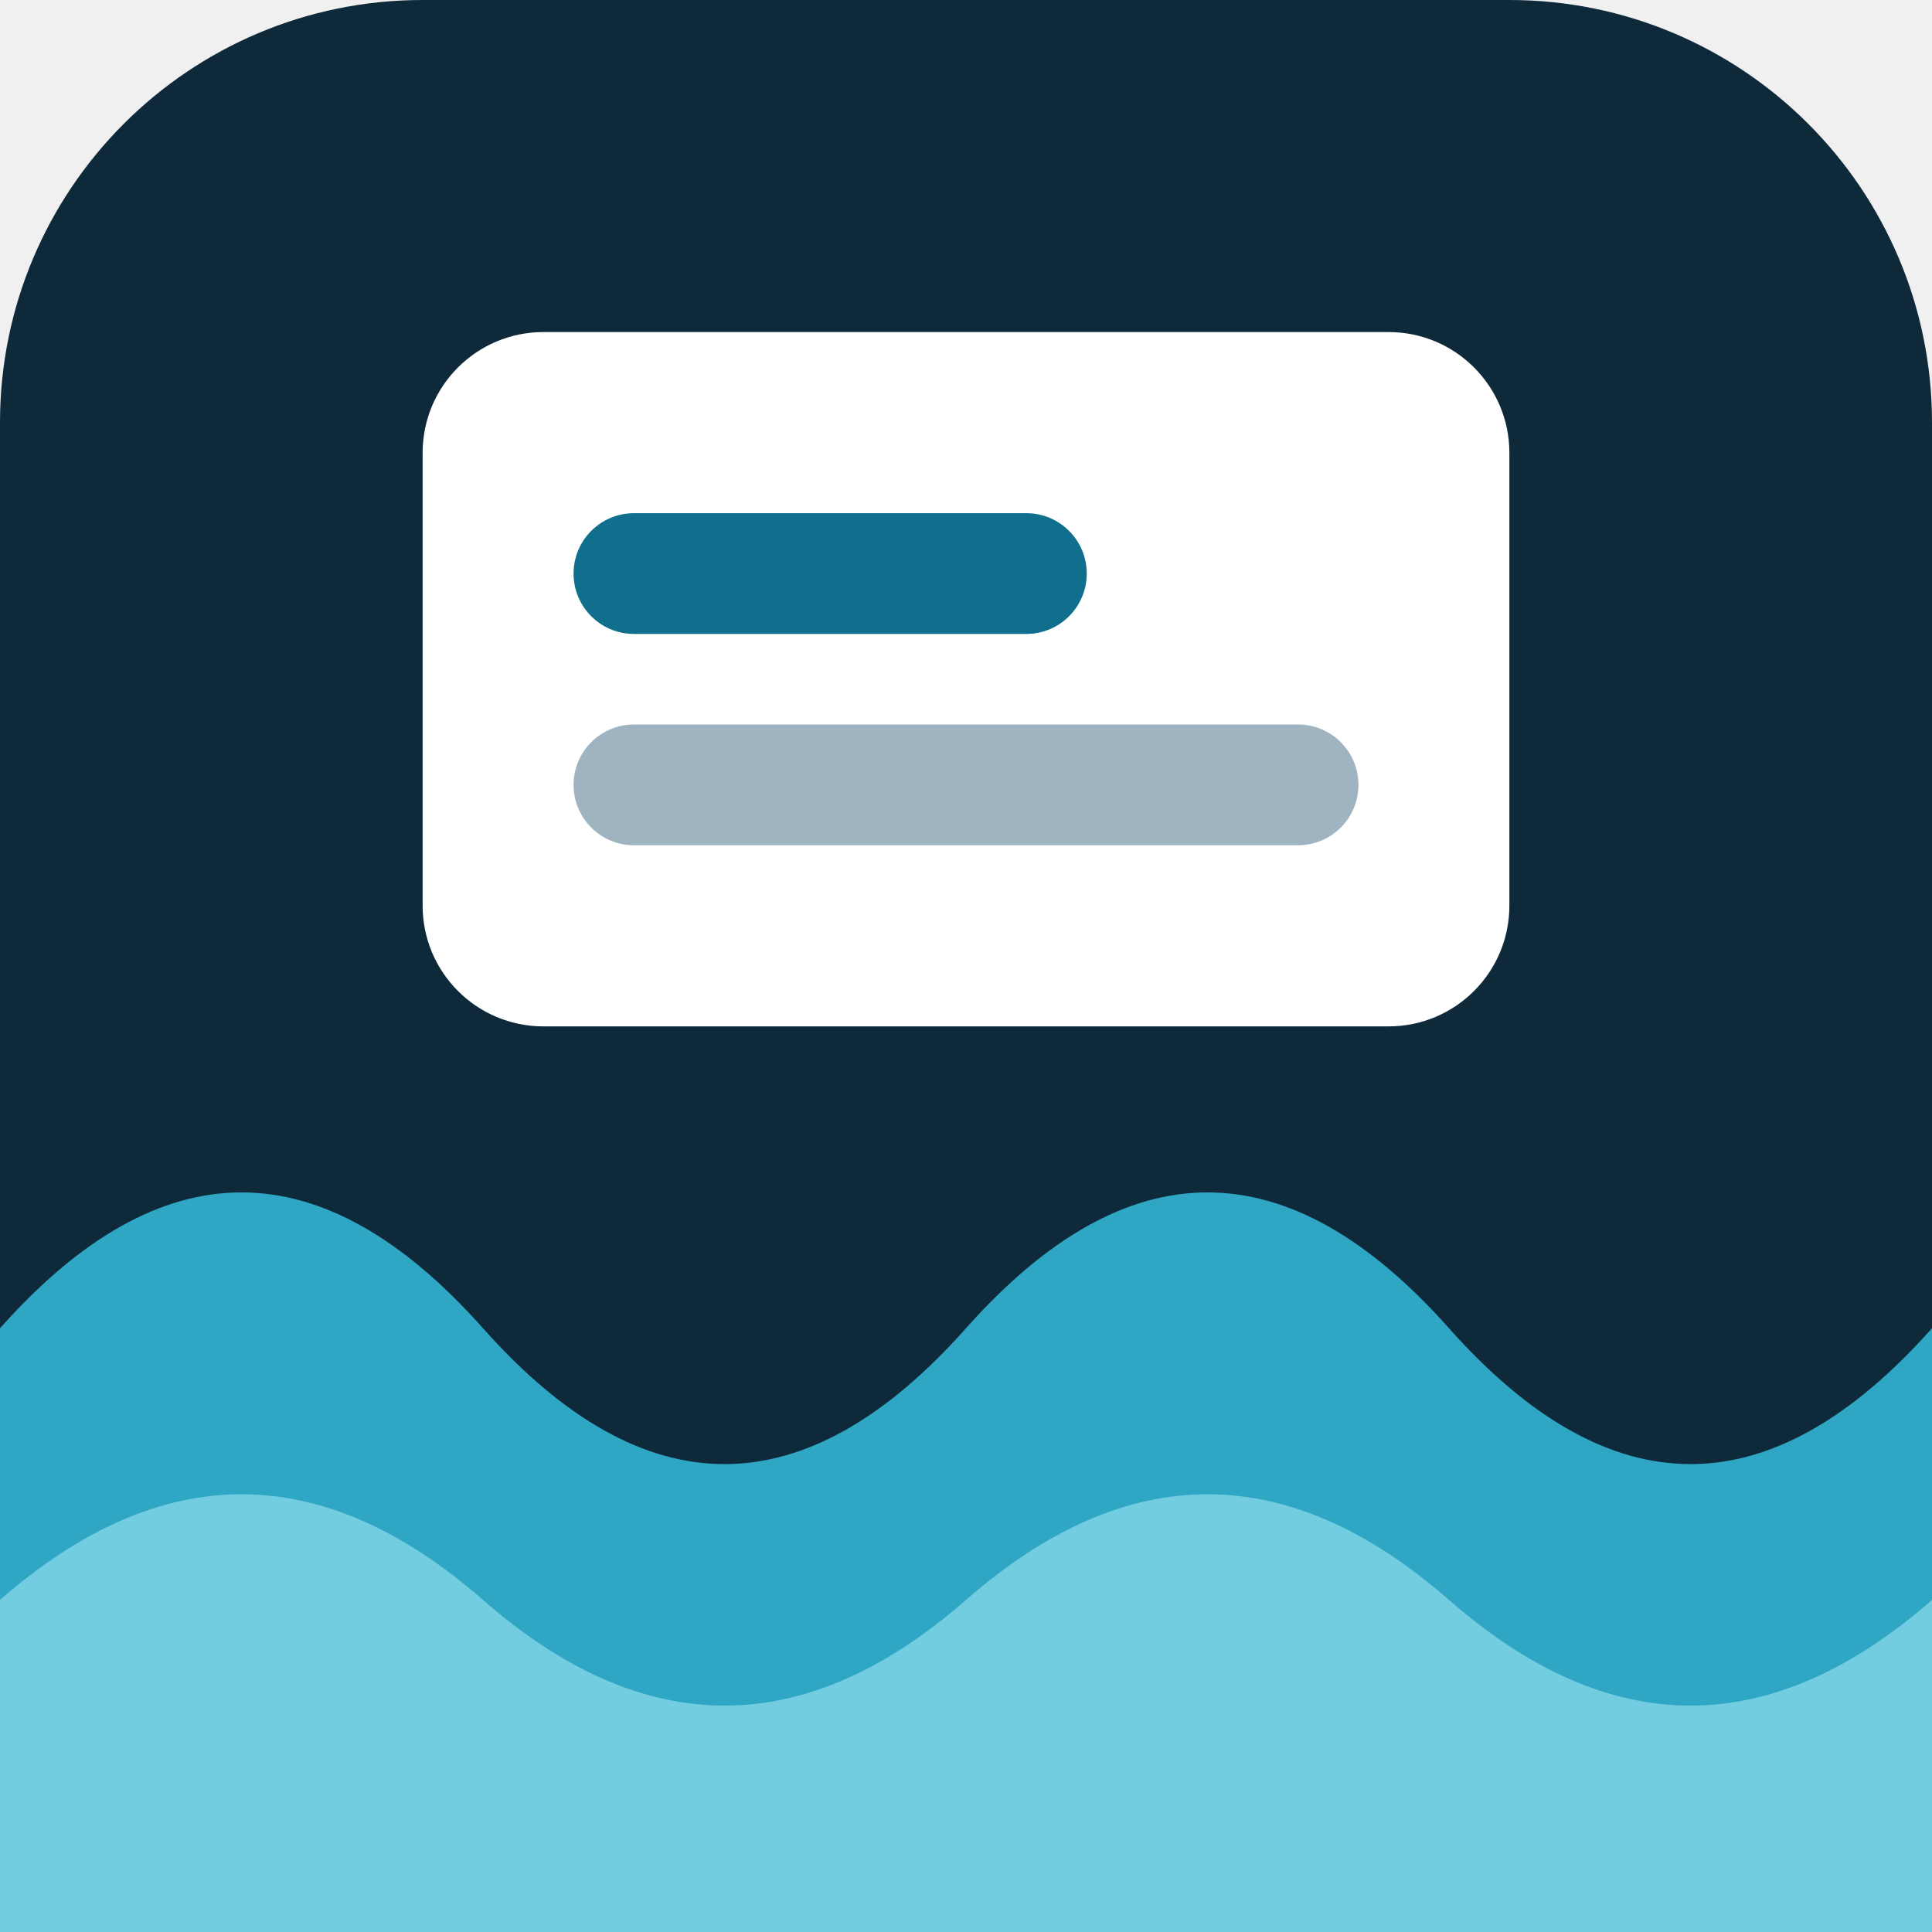
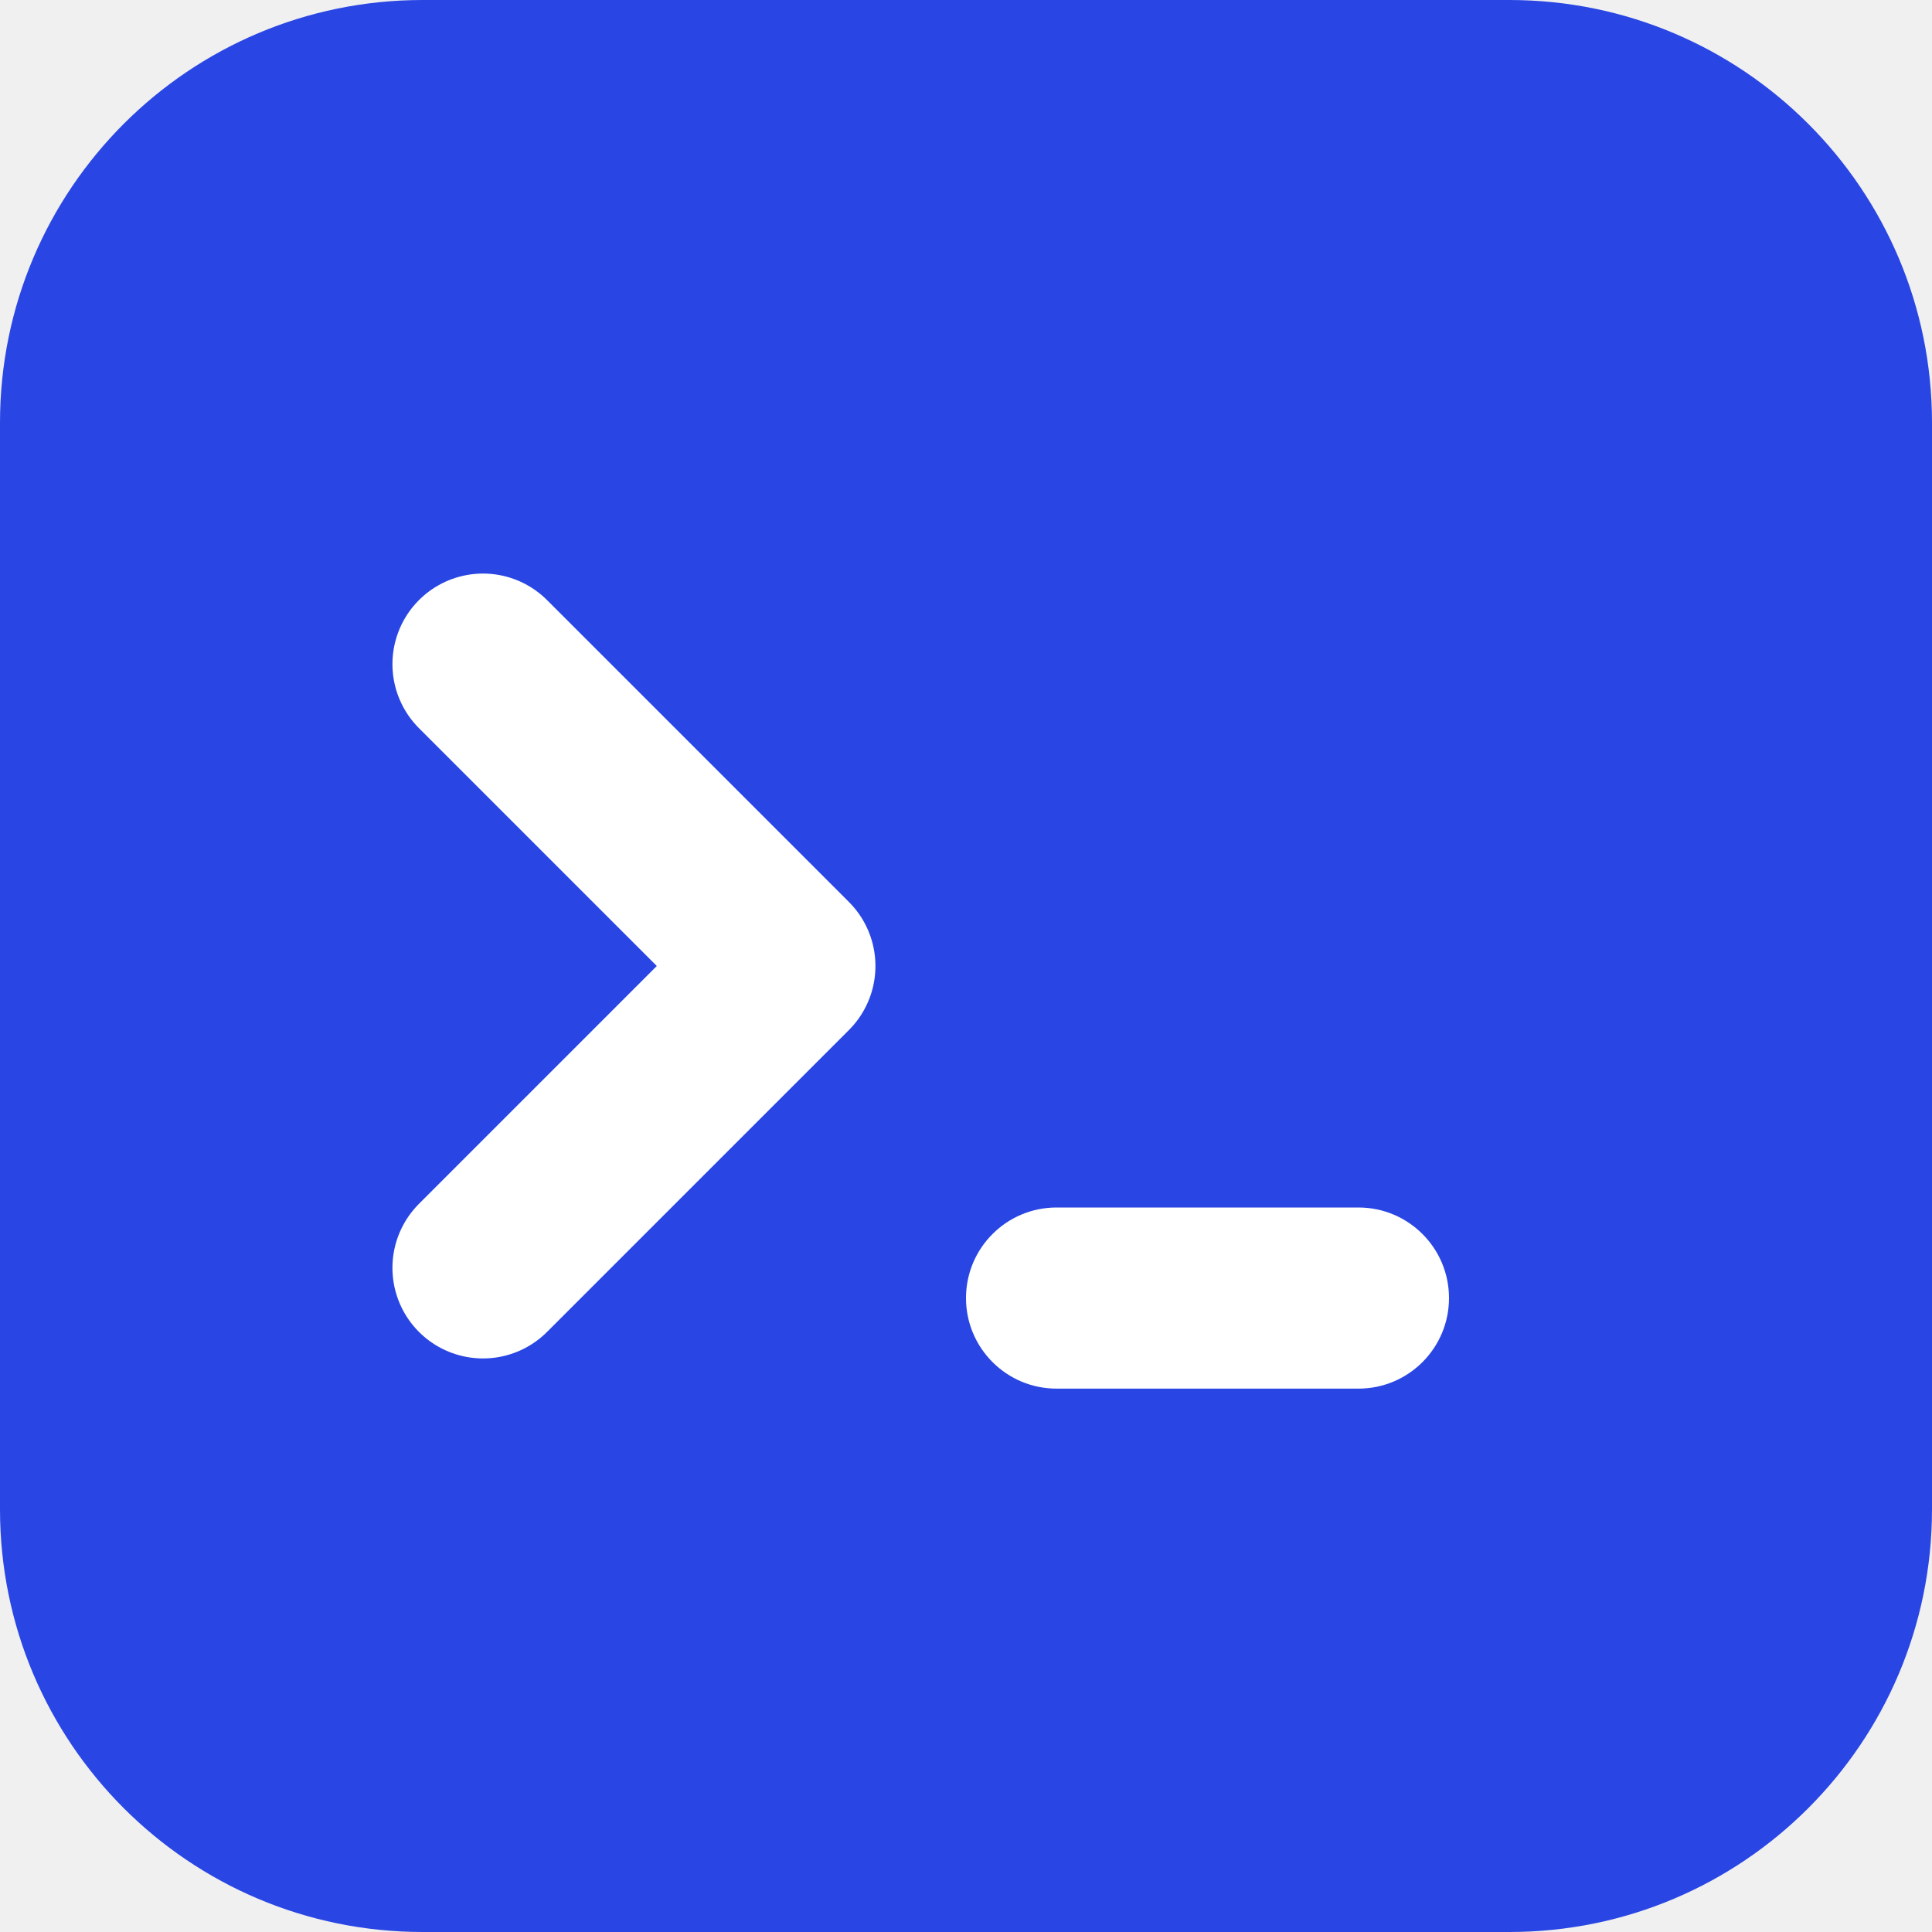
<svg xmlns="http://www.w3.org/2000/svg" viewBox="0 0 64 64">
-   <rect width="64" height="64" rx="14" fill="#0e2a3a" />
-   <rect x="14" y="11" width="36" height="23" rx="4" fill="#ffffff" />
-   <rect x="19" y="17" width="17" height="4" rx="2" fill="#0f6f8c" />
-   <rect x="19" y="24" width="26" height="4" rx="2" fill="#9fb3c0" />
-   <path d="M0 44q8-9 16 0t16 0 16 0 16 0v20H0z" fill="#2fa6c4" />
-   <path d="M0 53q8-7 16 0t16 0 16 0 16 0v11H0z" fill="#7fd3e6" opacity="0.85" />
+   <rect width="64" height="64" rx="14" fill="#2946e4" />
+   <path d="M16 22l10 10-10 10" fill="none" stroke="#ffffff" stroke-width="6" stroke-linecap="round" stroke-linejoin="round" />
+   <rect x="32" y="40" width="16" height="6" rx="3" fill="#ffffff" />
</svg>
